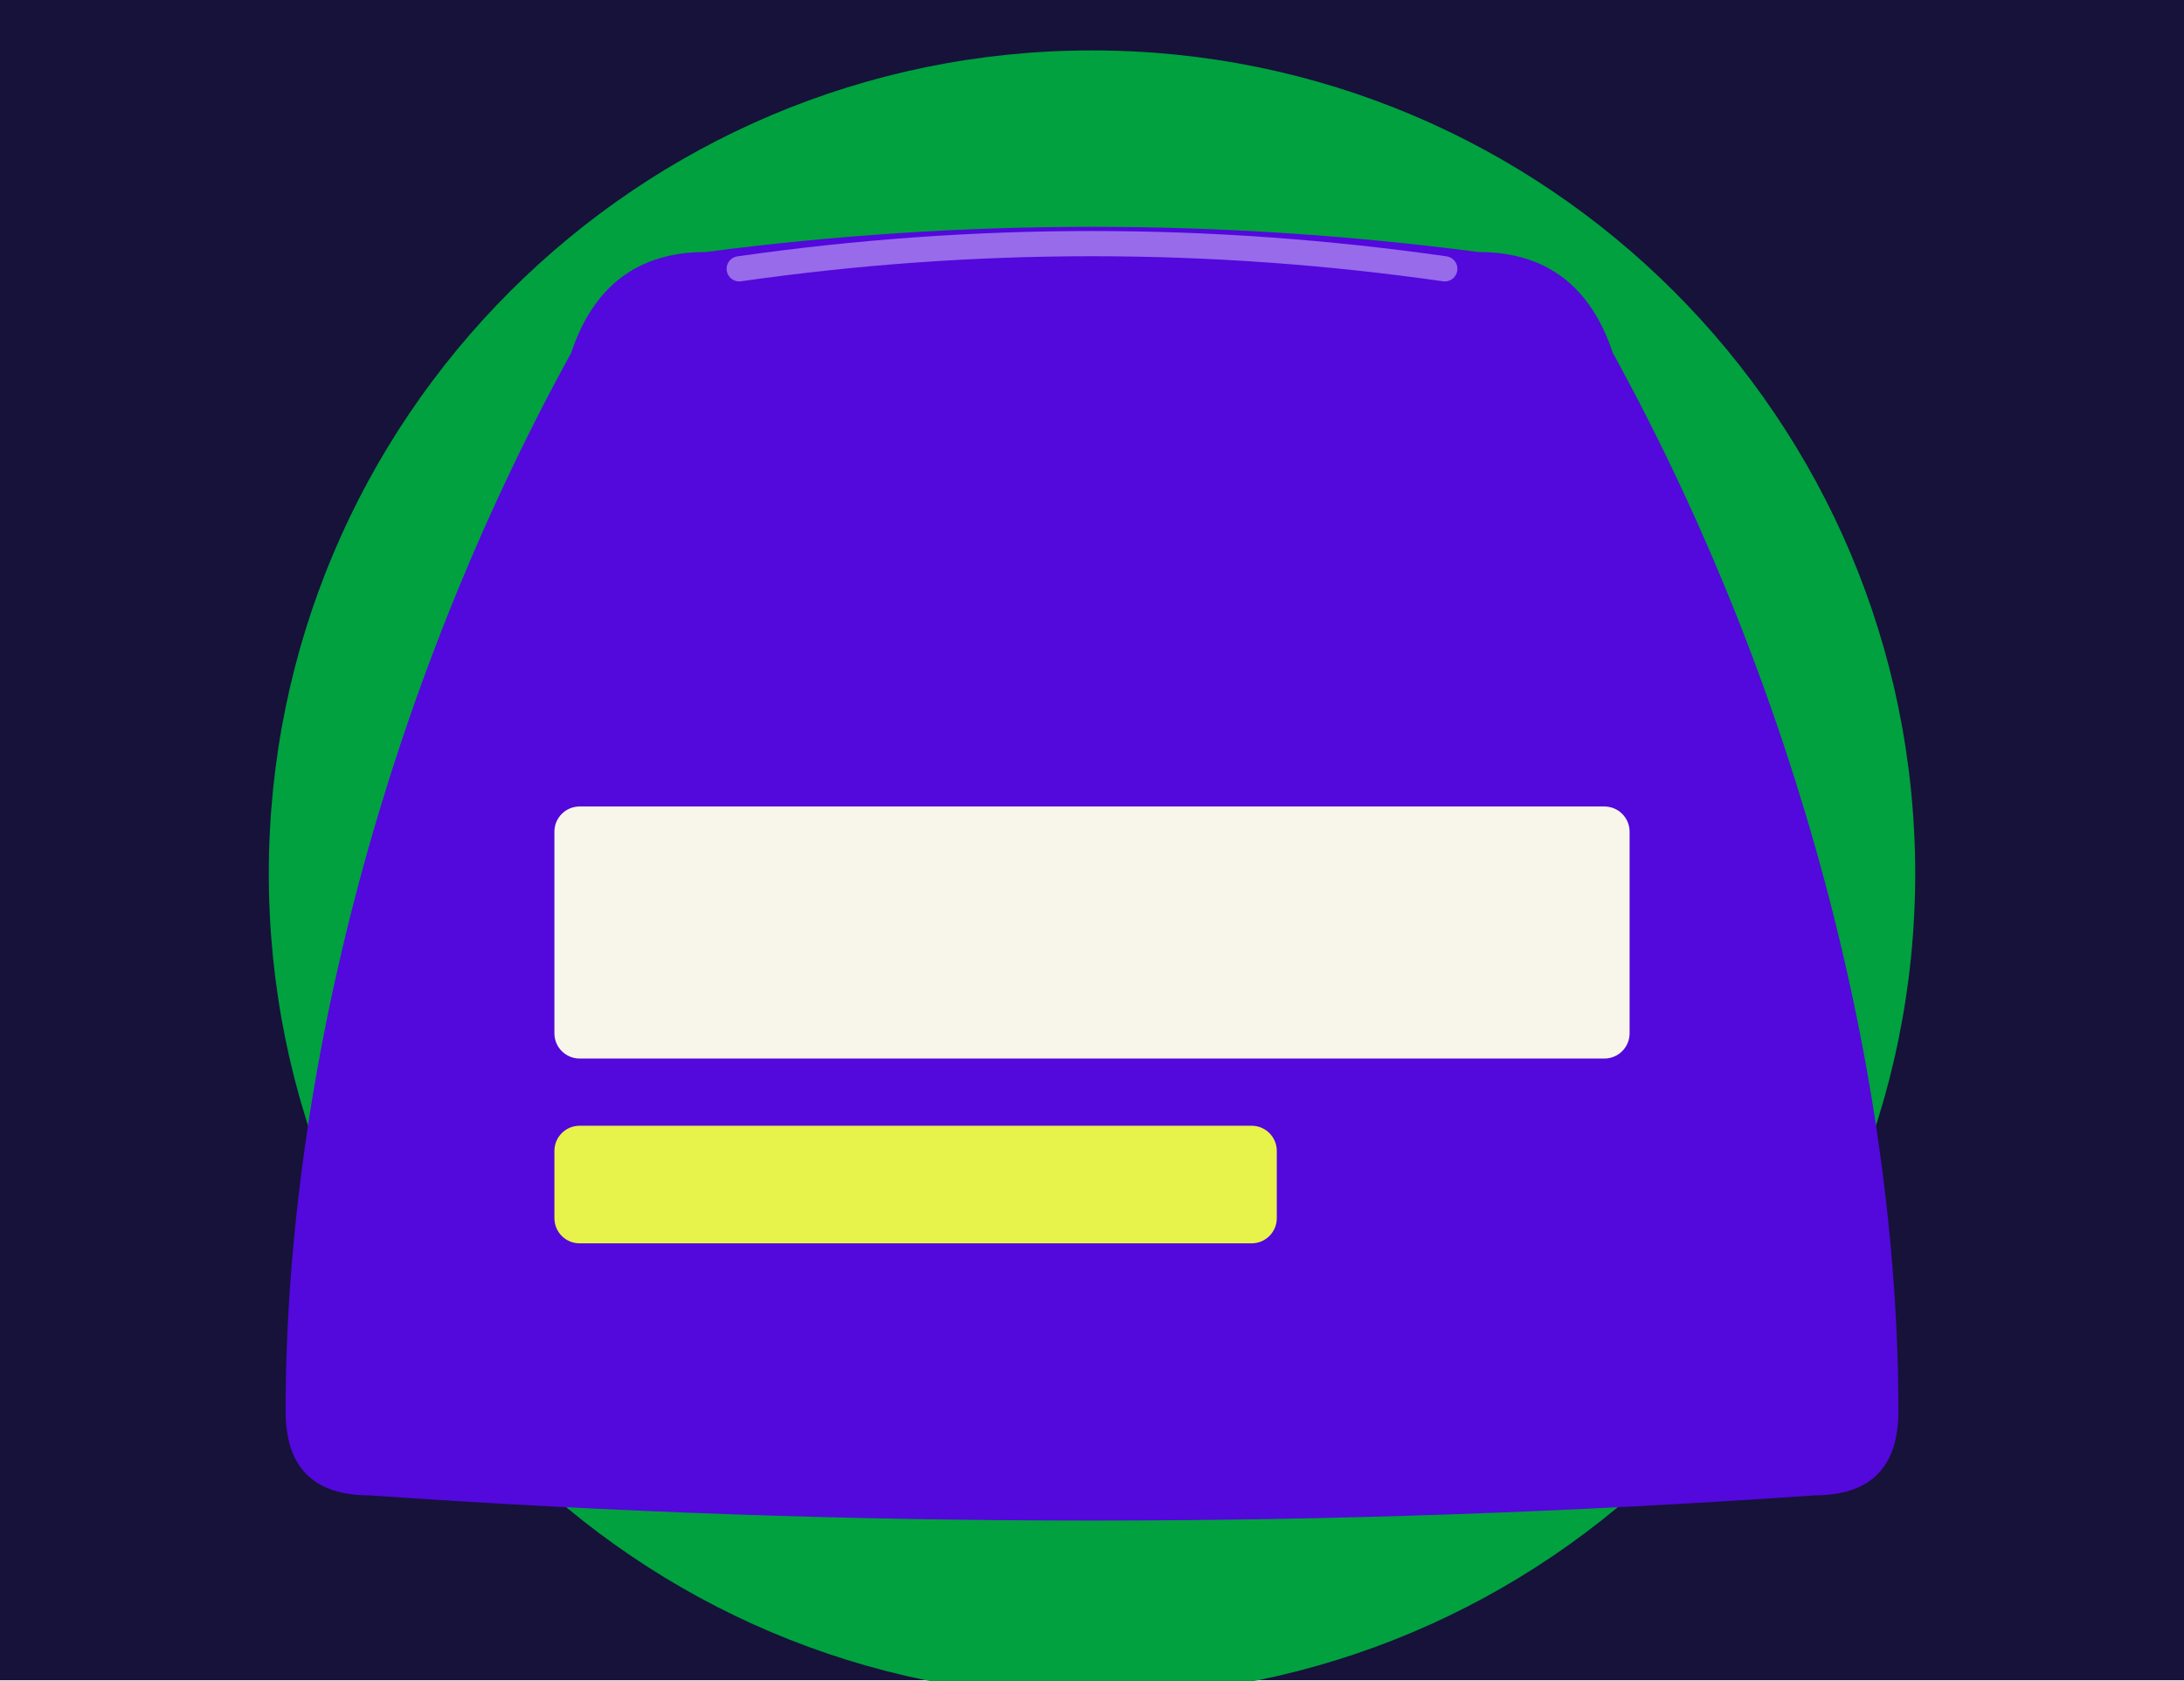
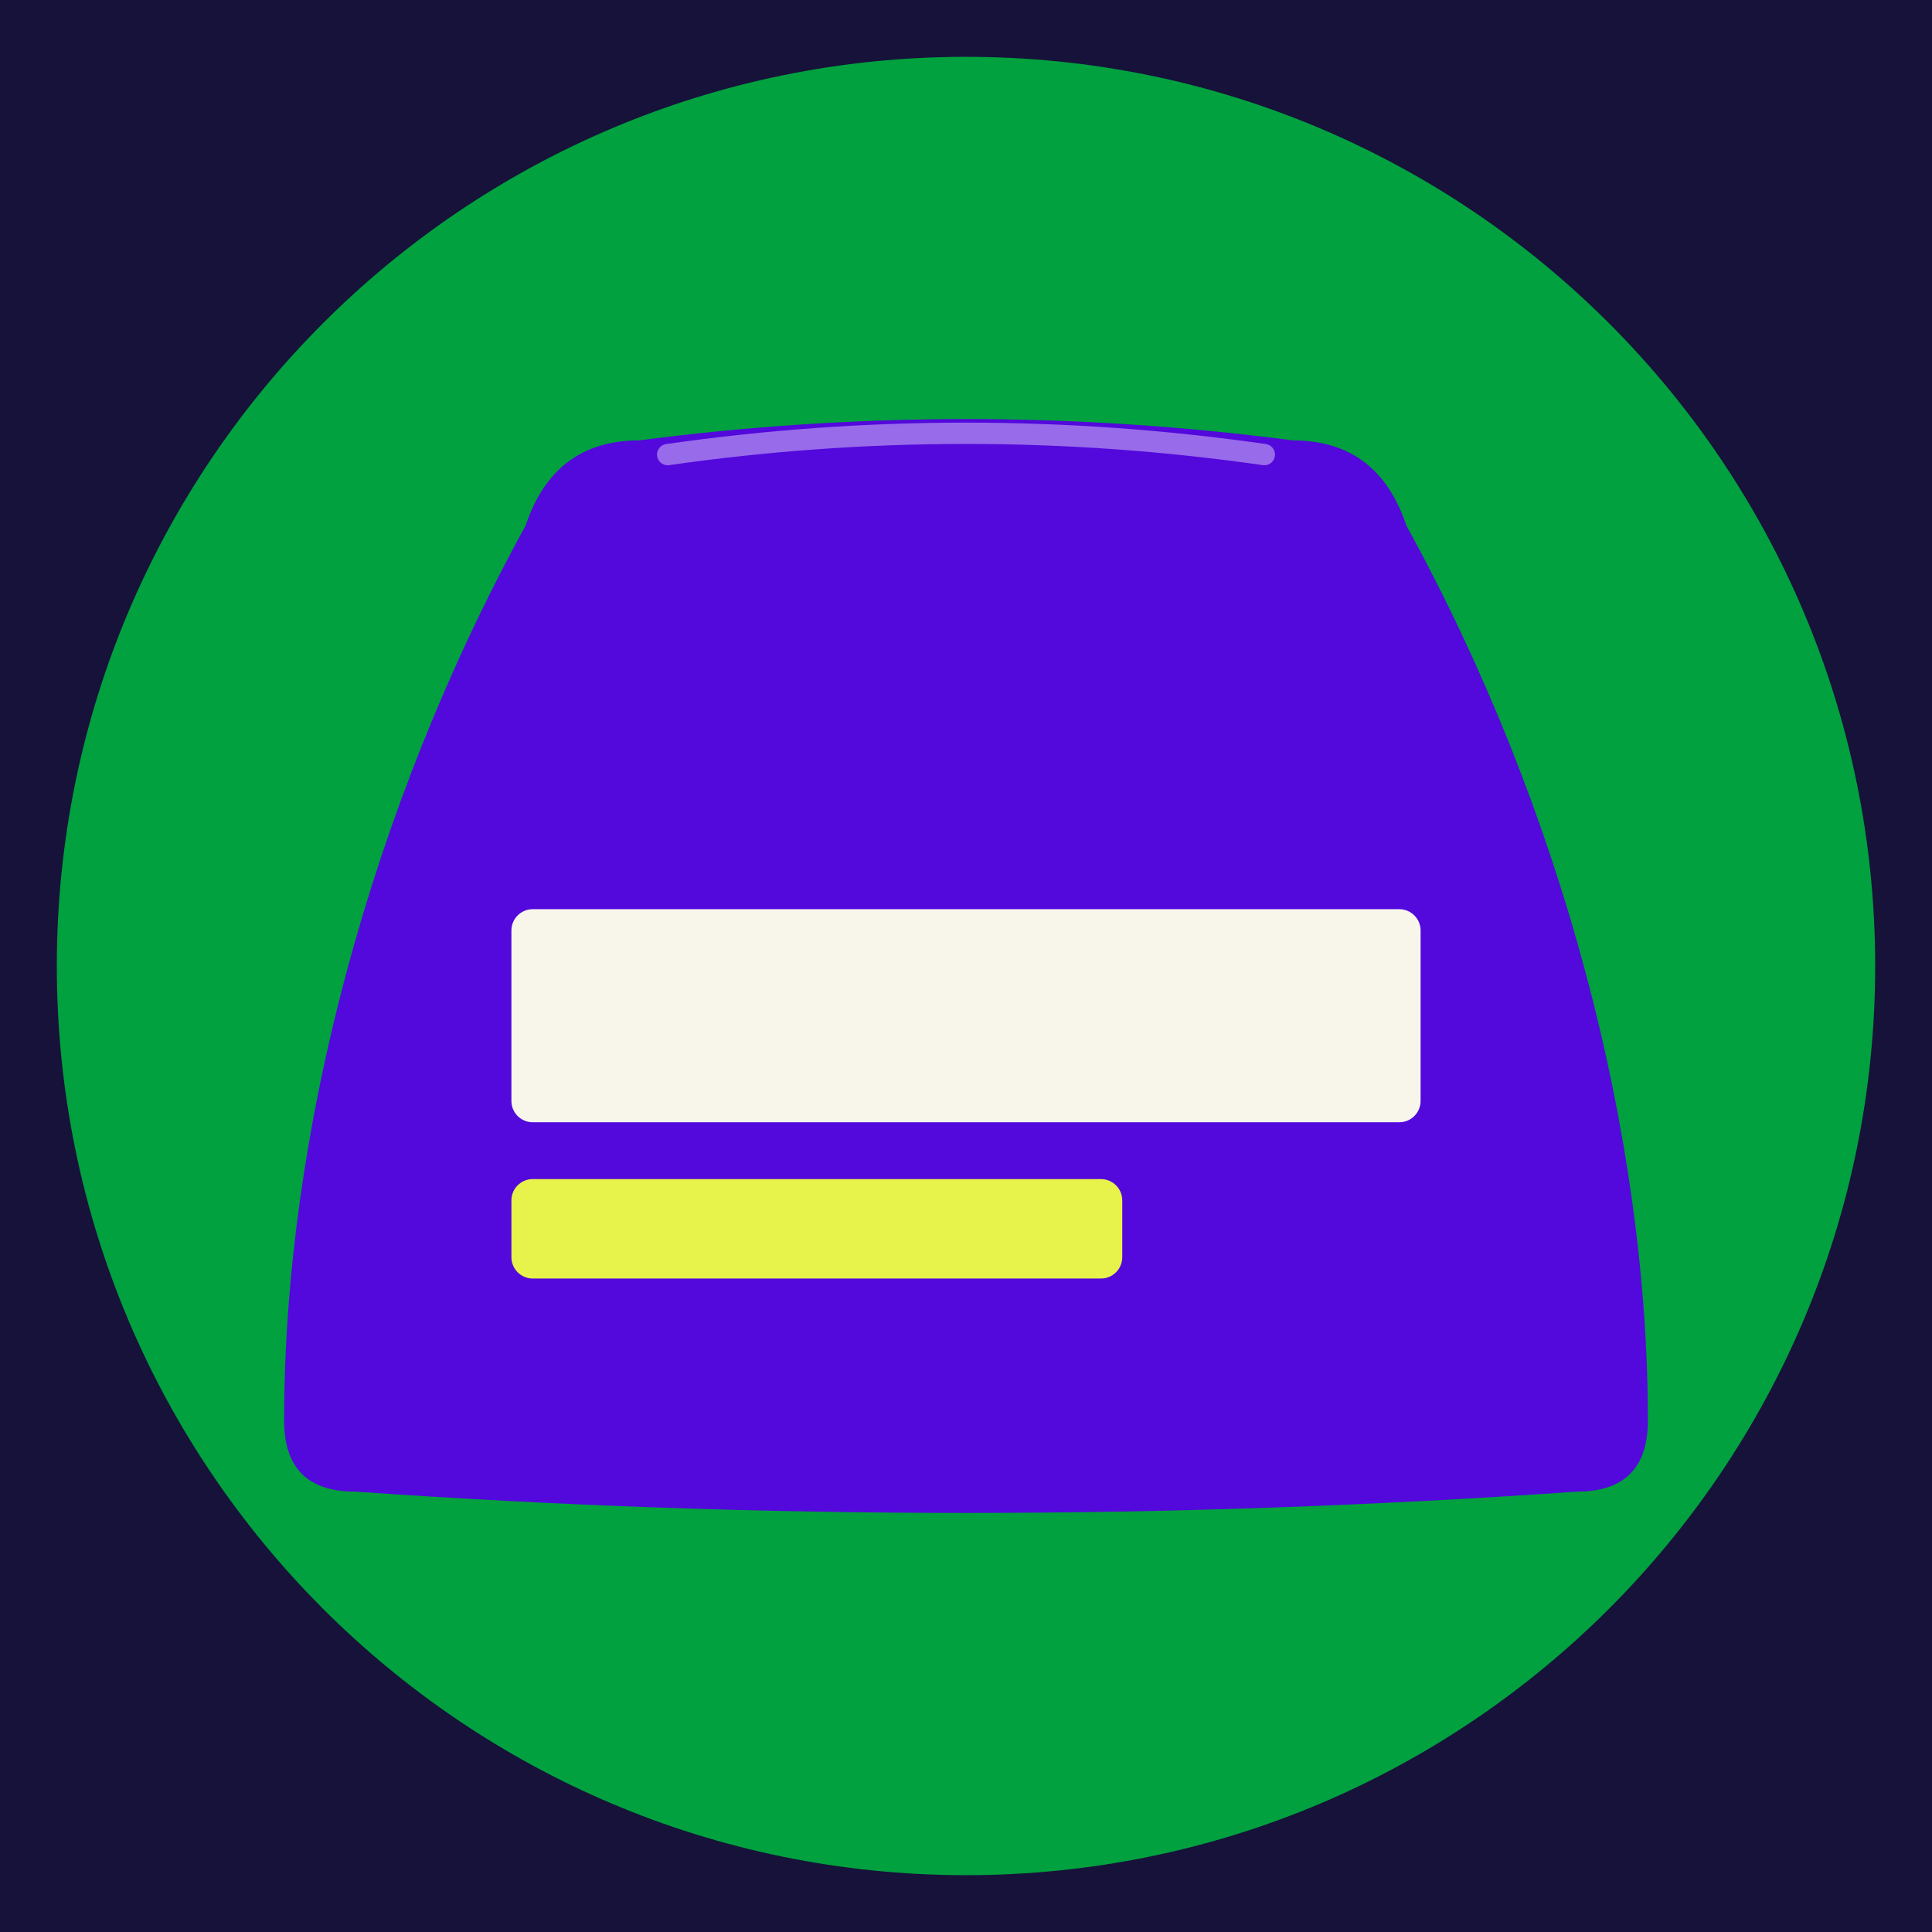
- <svg xmlns="http://www.w3.org/2000/svg" viewBox="0 0 260 200">
-   <rect width="260" height="200" fill="#16123a" />
-   <circle cx="130" cy="104" r="98" fill="#00a13e" />
+ <svg xmlns="http://www.w3.org/2000/svg" viewBox="-6 -32 272 272">
+   <rect x="-6" y="-32" width="272" height="272" fill="#16123a" />
+   <circle cx="130" cy="104" r="128" fill="#00a13e" />
  <path d="M 84 30 Q 130 24 176 30 Q 188 30 192 42 C 214 82 226 128 226 168 Q 226 178 216 178 Q 130 184 44 178 Q 34 178 34 168 C 34 128 46 82 68 42 Q 72 30 84 30 Z" fill="#5308dc" />
  <path d="M 88 32 Q 130 26 172 32" fill="none" stroke="#fff" stroke-opacity="0.4" stroke-width="3" stroke-linecap="round" />
  <rect x="66" y="96" width="128" height="30" rx="3" fill="#f8f6ea" />
  <rect x="66" y="134" width="86" height="14" rx="3" fill="#e7f24a" />
</svg>
